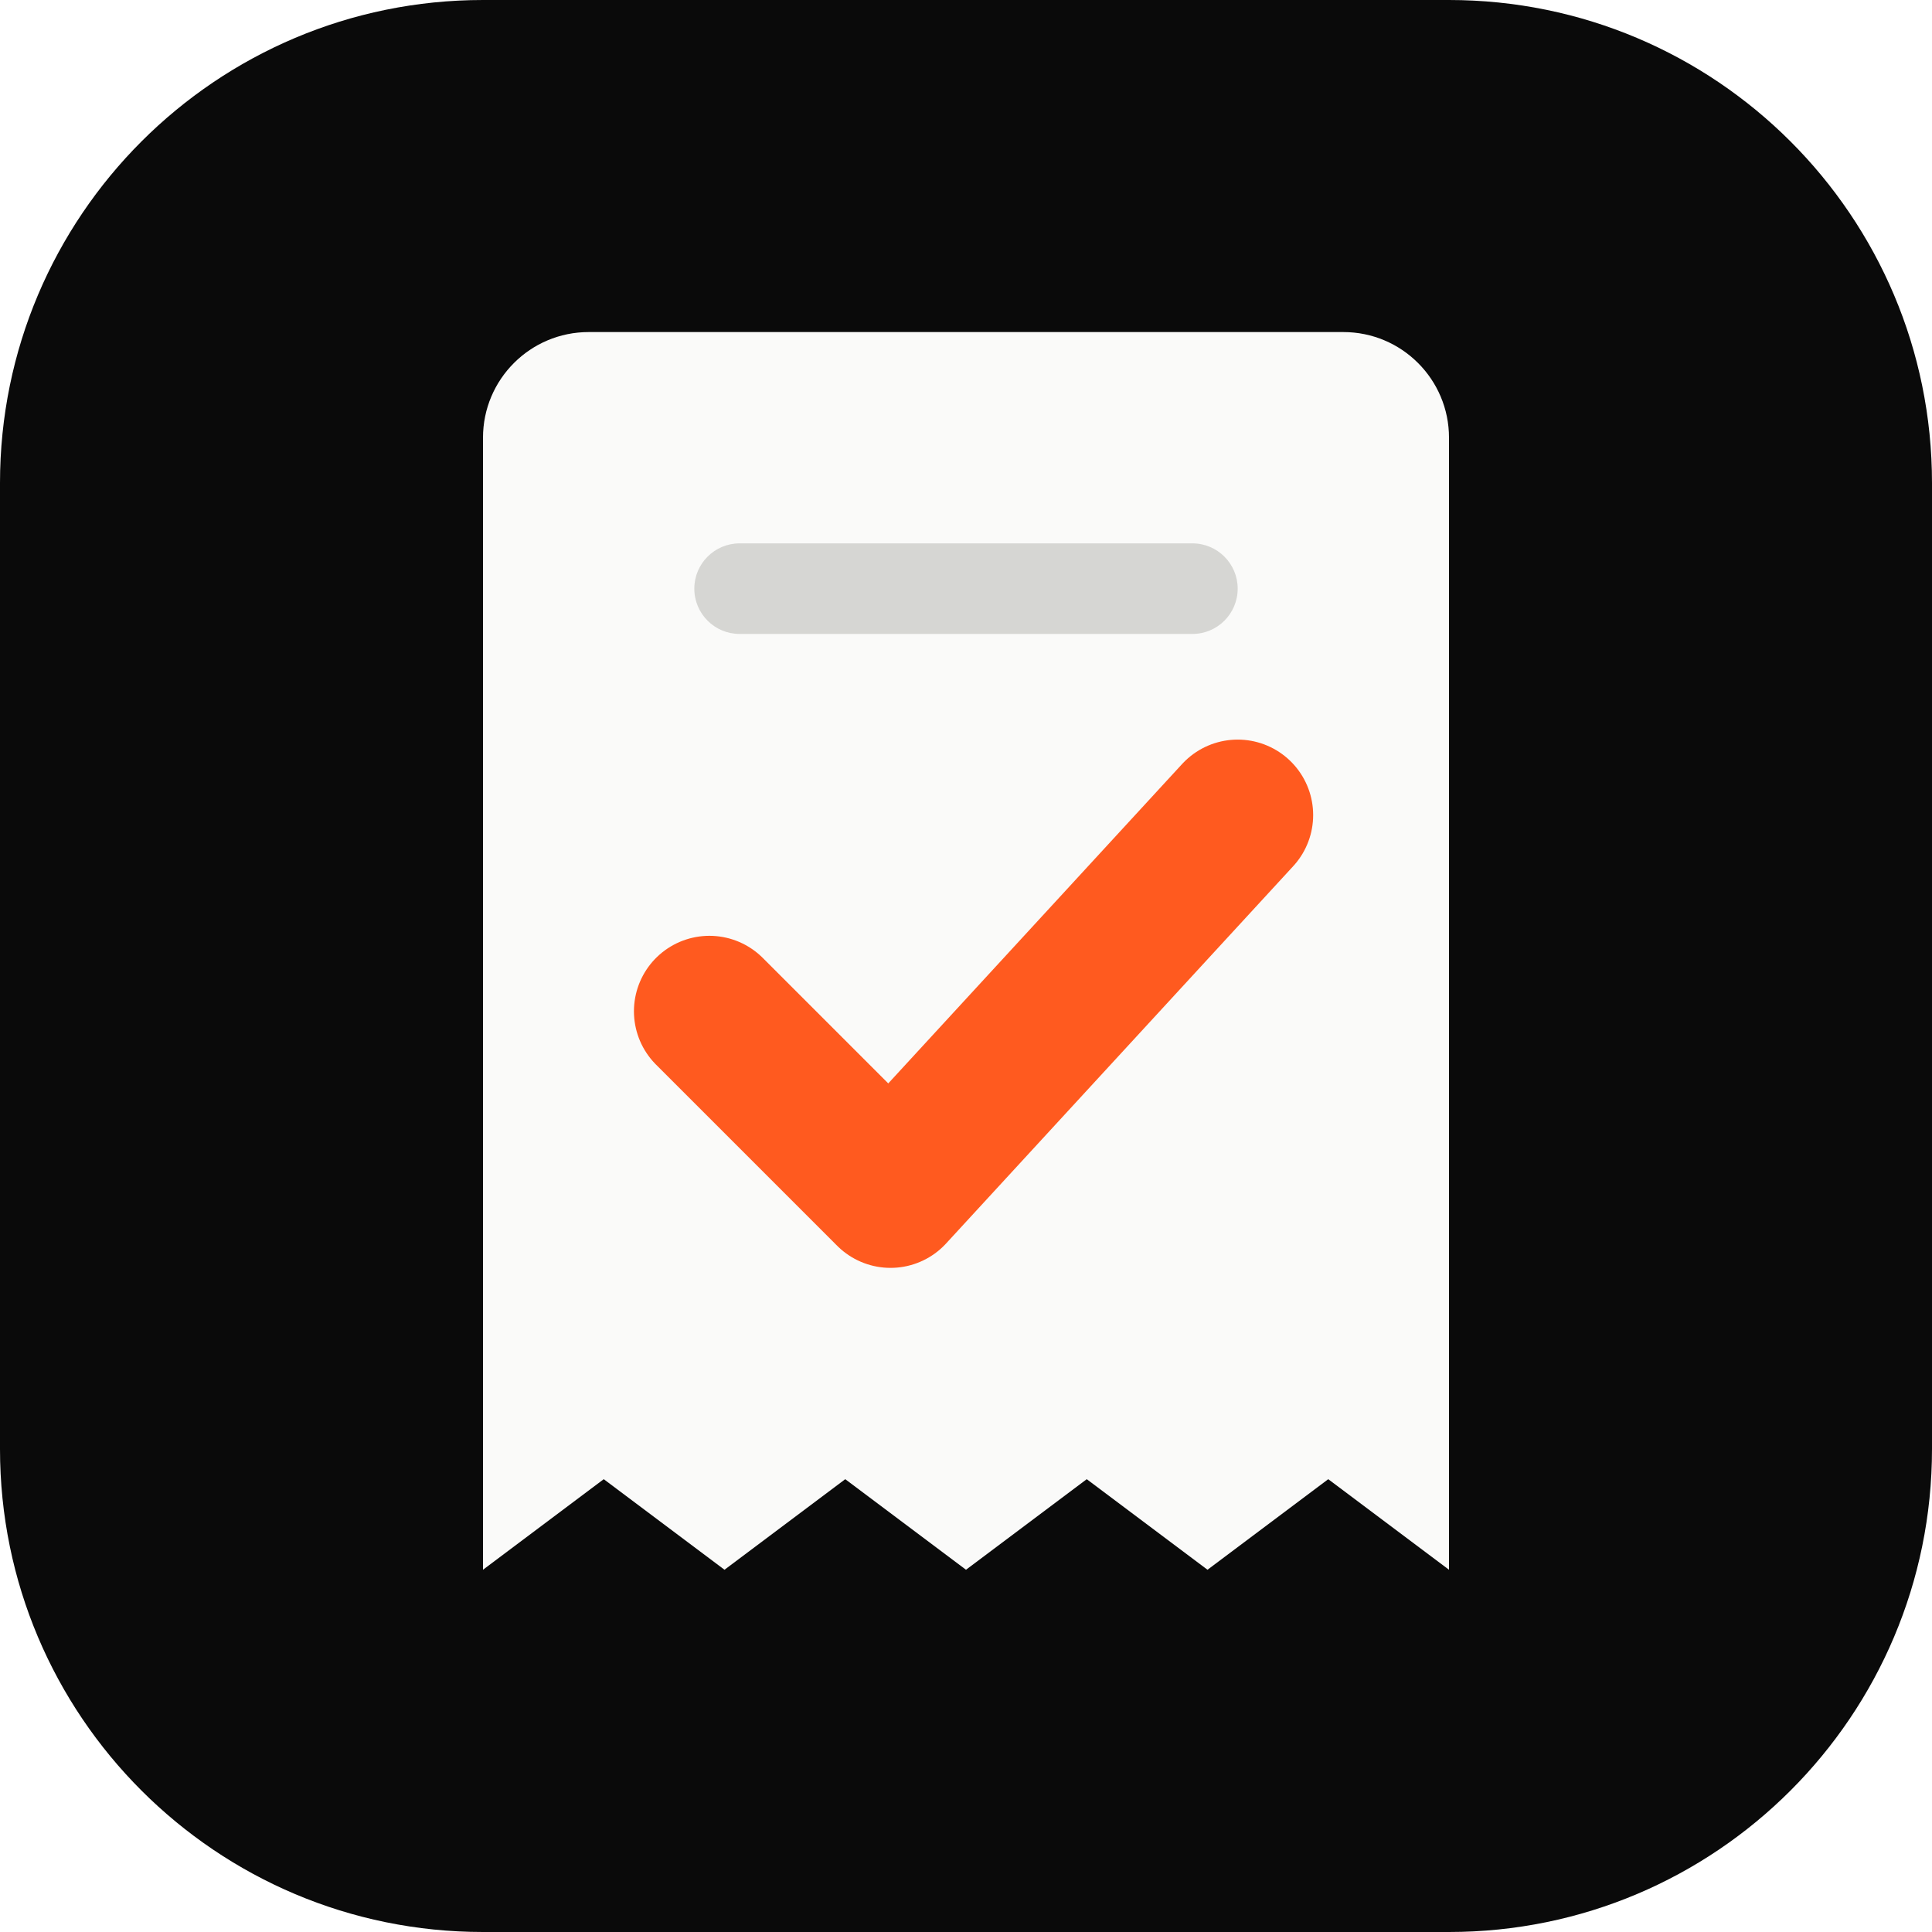
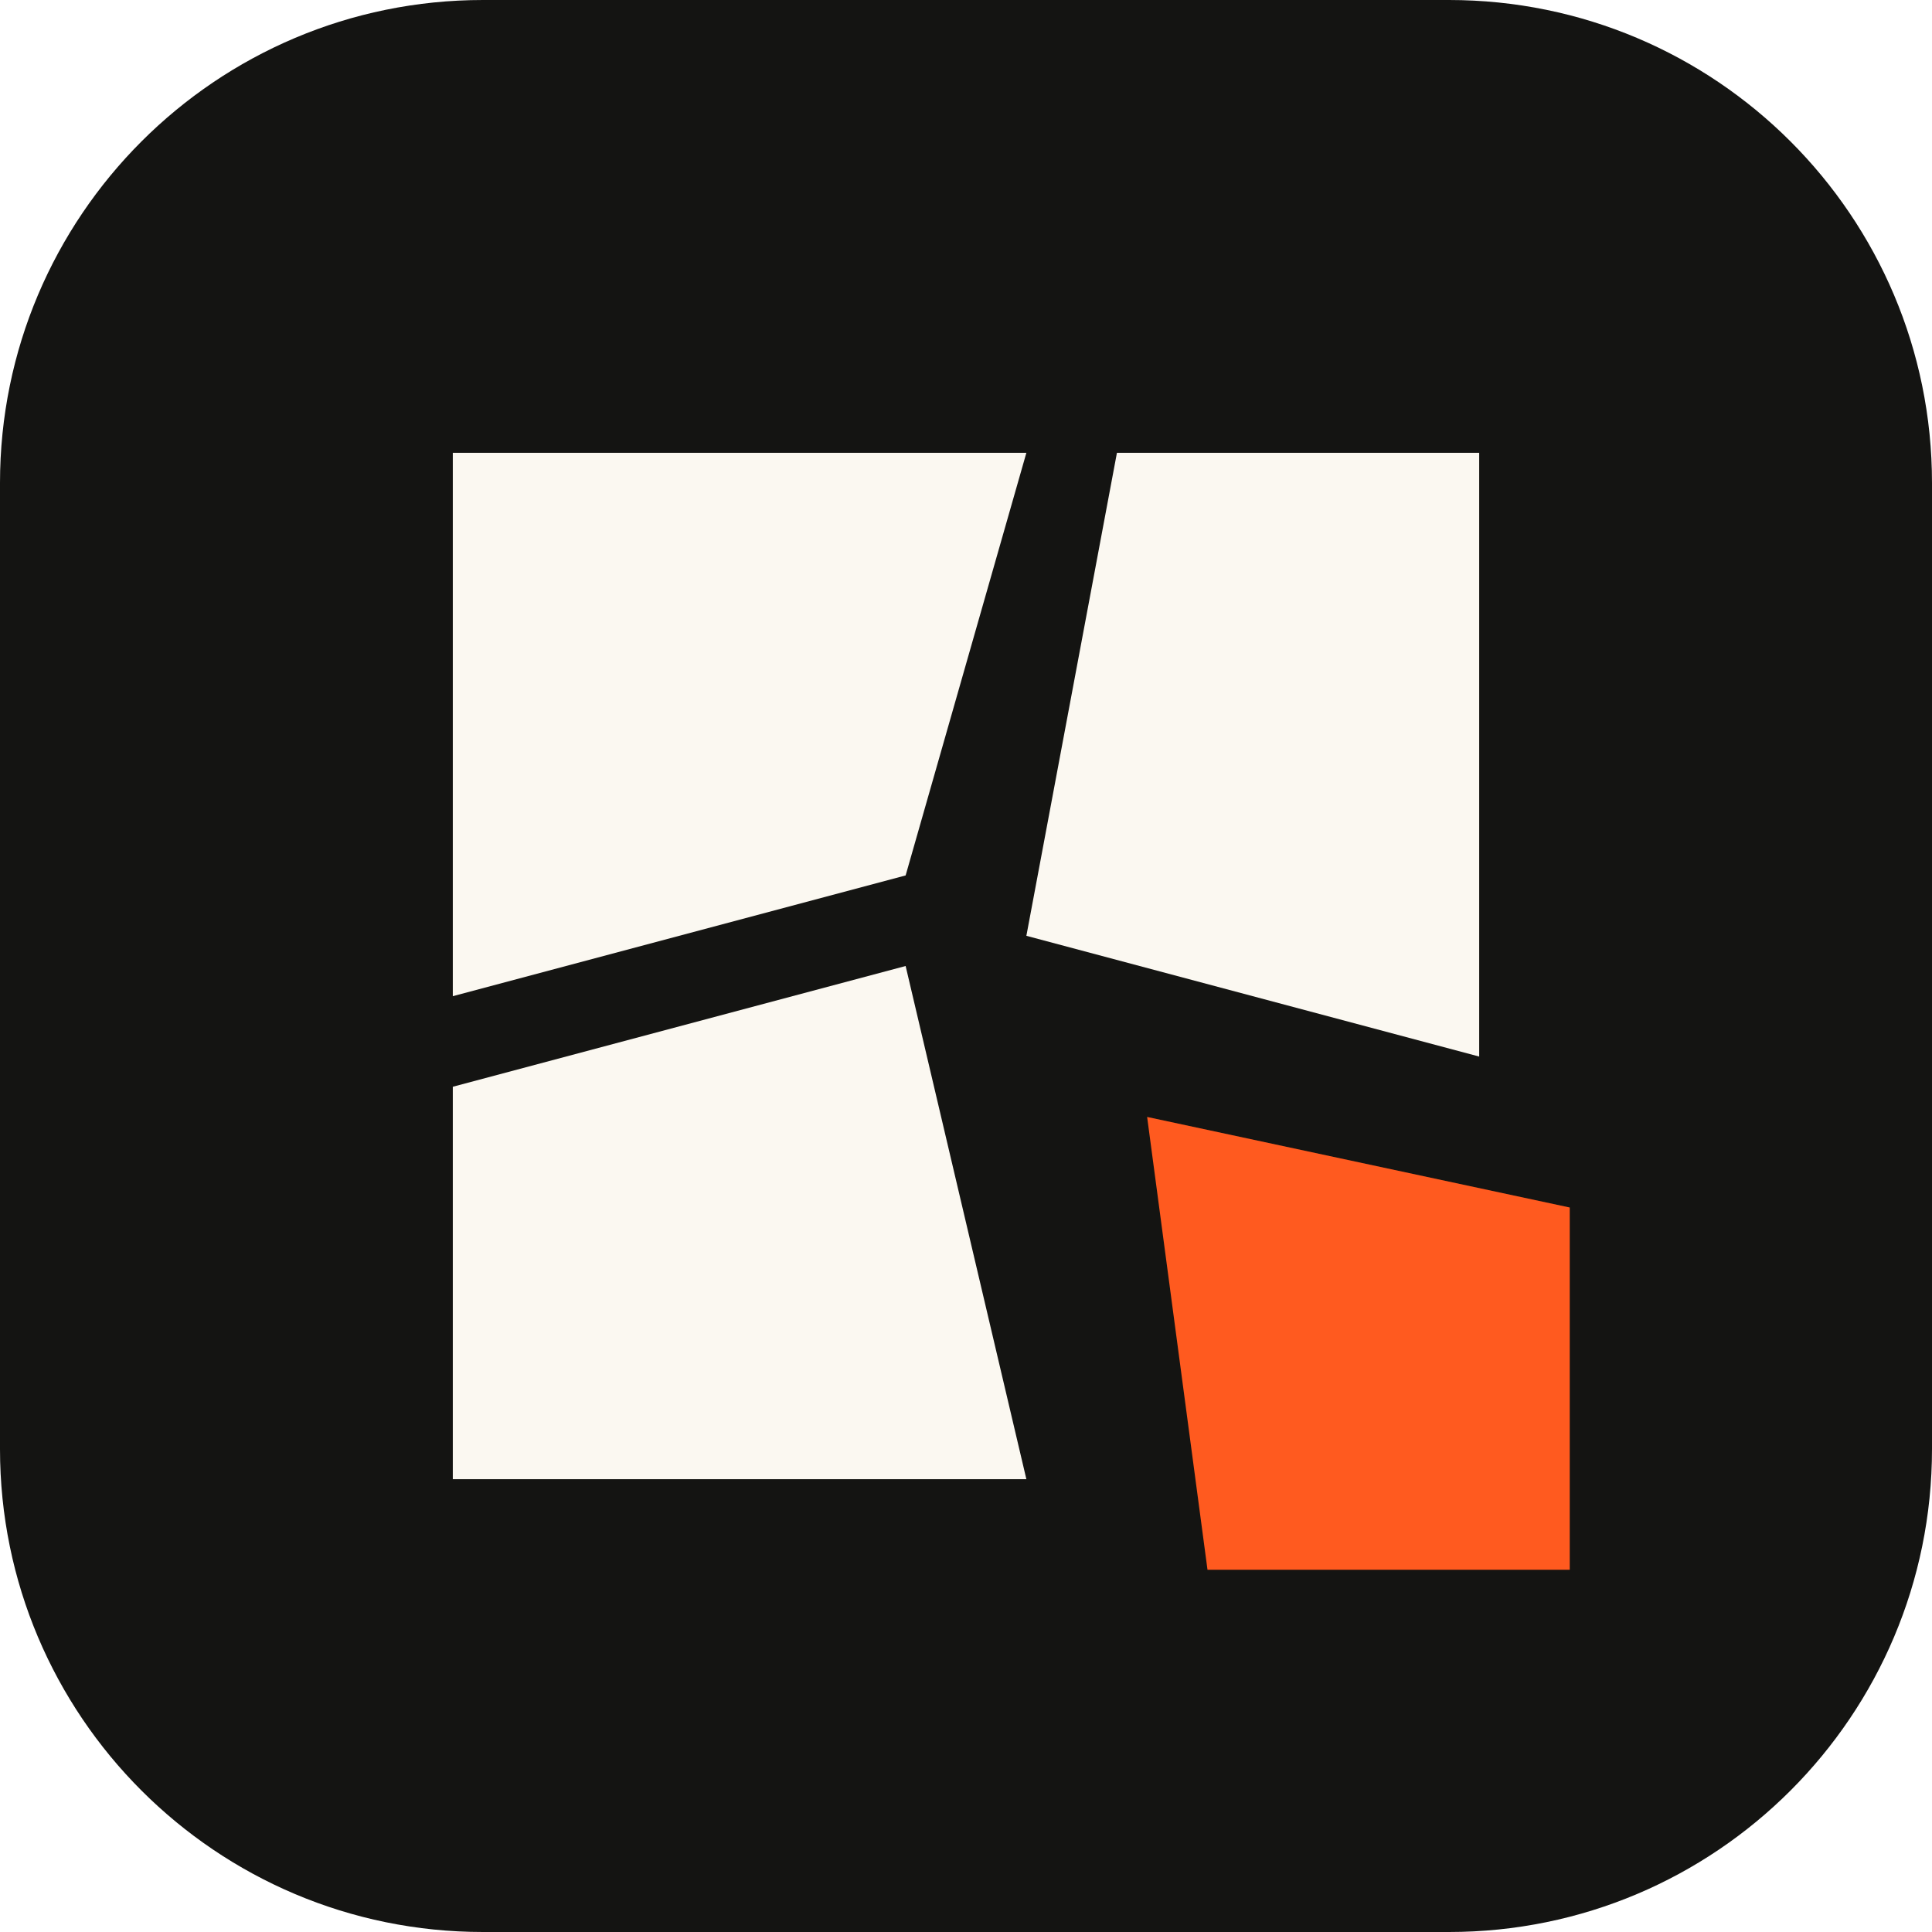
<svg xmlns="http://www.w3.org/2000/svg" viewBox="0 0 64 64">
-   <rect width="64" height="64" rx="16" fill="#0A0A0A" />
-   <path d="M19.5 11h25a3.5 3.5 0 0 1 3.5 3.5V52l-4-3-4 3-4-3-4 3-4-3-4 3-4-3-4 3V14.5a3.5 3.5 0 0 1 3.5-3.5Z" fill="#FAFAF9" />
-   <rect x="23" y="18" width="18" height="3" rx="1.5" fill="#D6D6D3" />
-   <path d="m23.5 33.5 6 6 11.5-12.5" fill="none" stroke="#FF5A1F" stroke-width="5" stroke-linecap="round" stroke-linejoin="round" />
+   <rect width="64" height="64" rx="16" fill="#141412" />
+   <path d="M15 15h19l-4 14-15 4Z" fill="#FBF8F1" />
+   <path d="M37 15h12v20l-15-4Z" fill="#FBF8F1" />
+   <path d="M15 36l15-4 4 17H15Z" fill="#FBF8F1" />
+   <path d="M38 37l14 3v12H40Z" fill="#FF5A1F" />
</svg>
